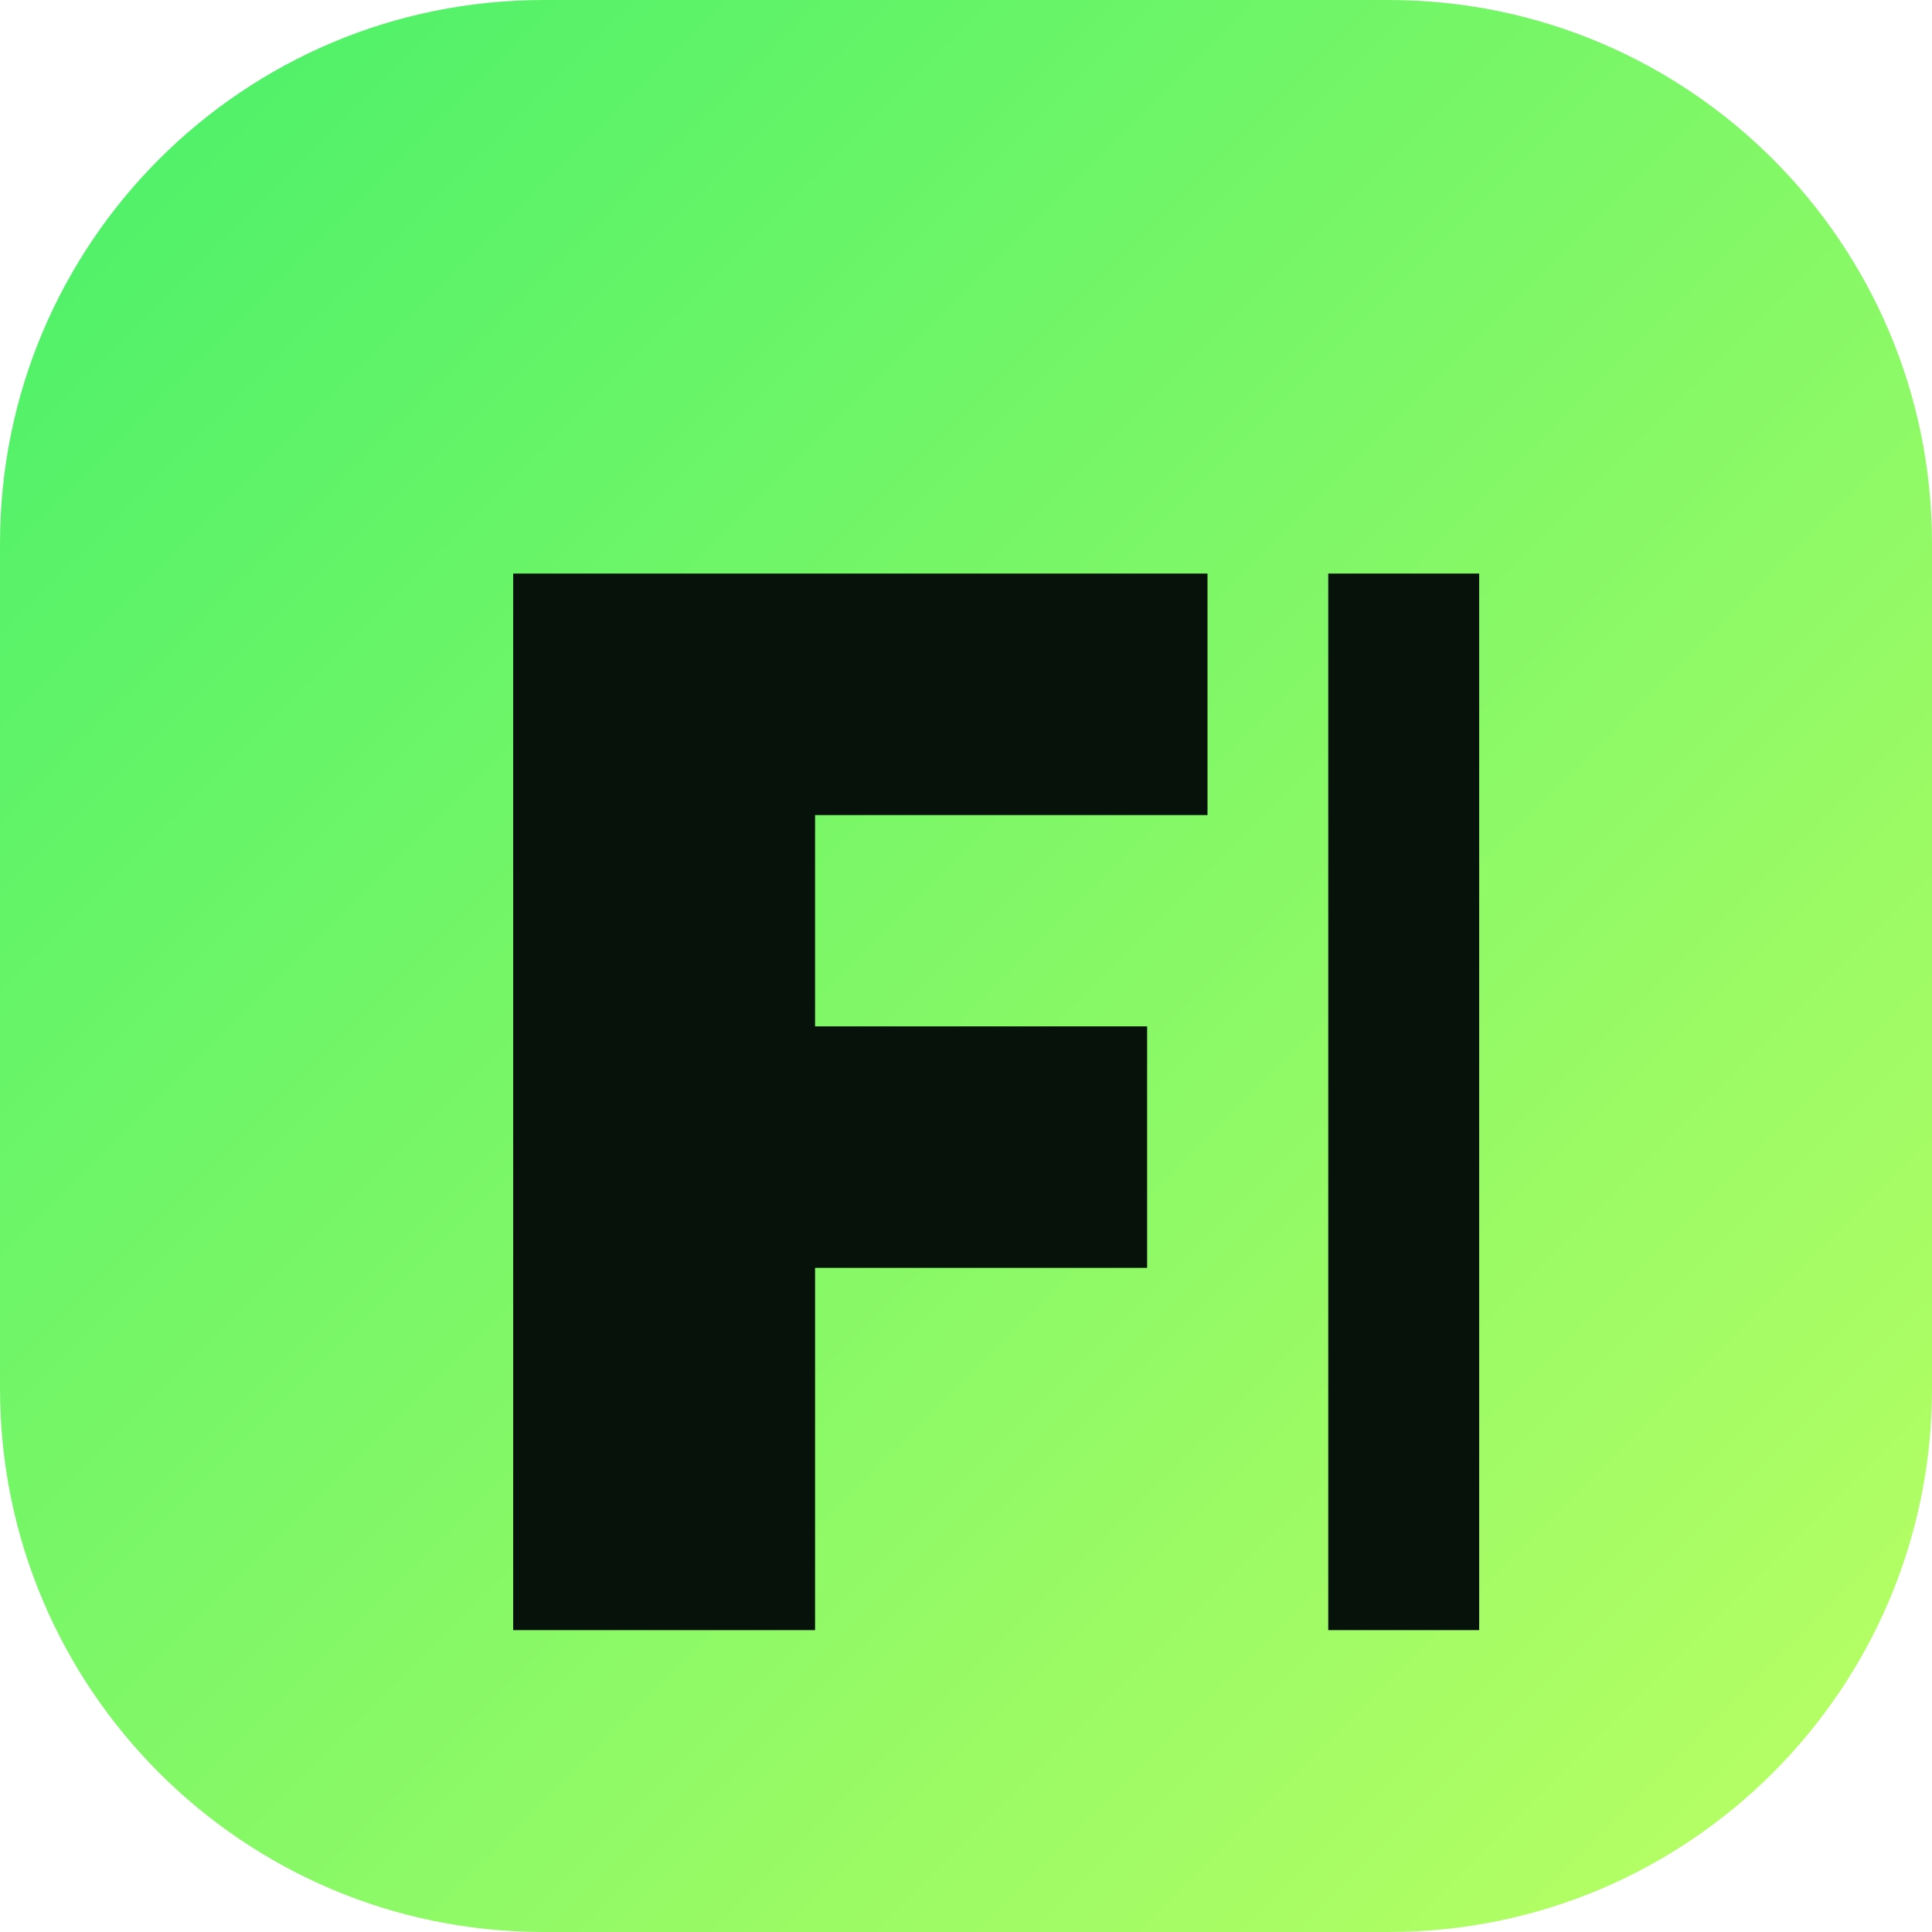
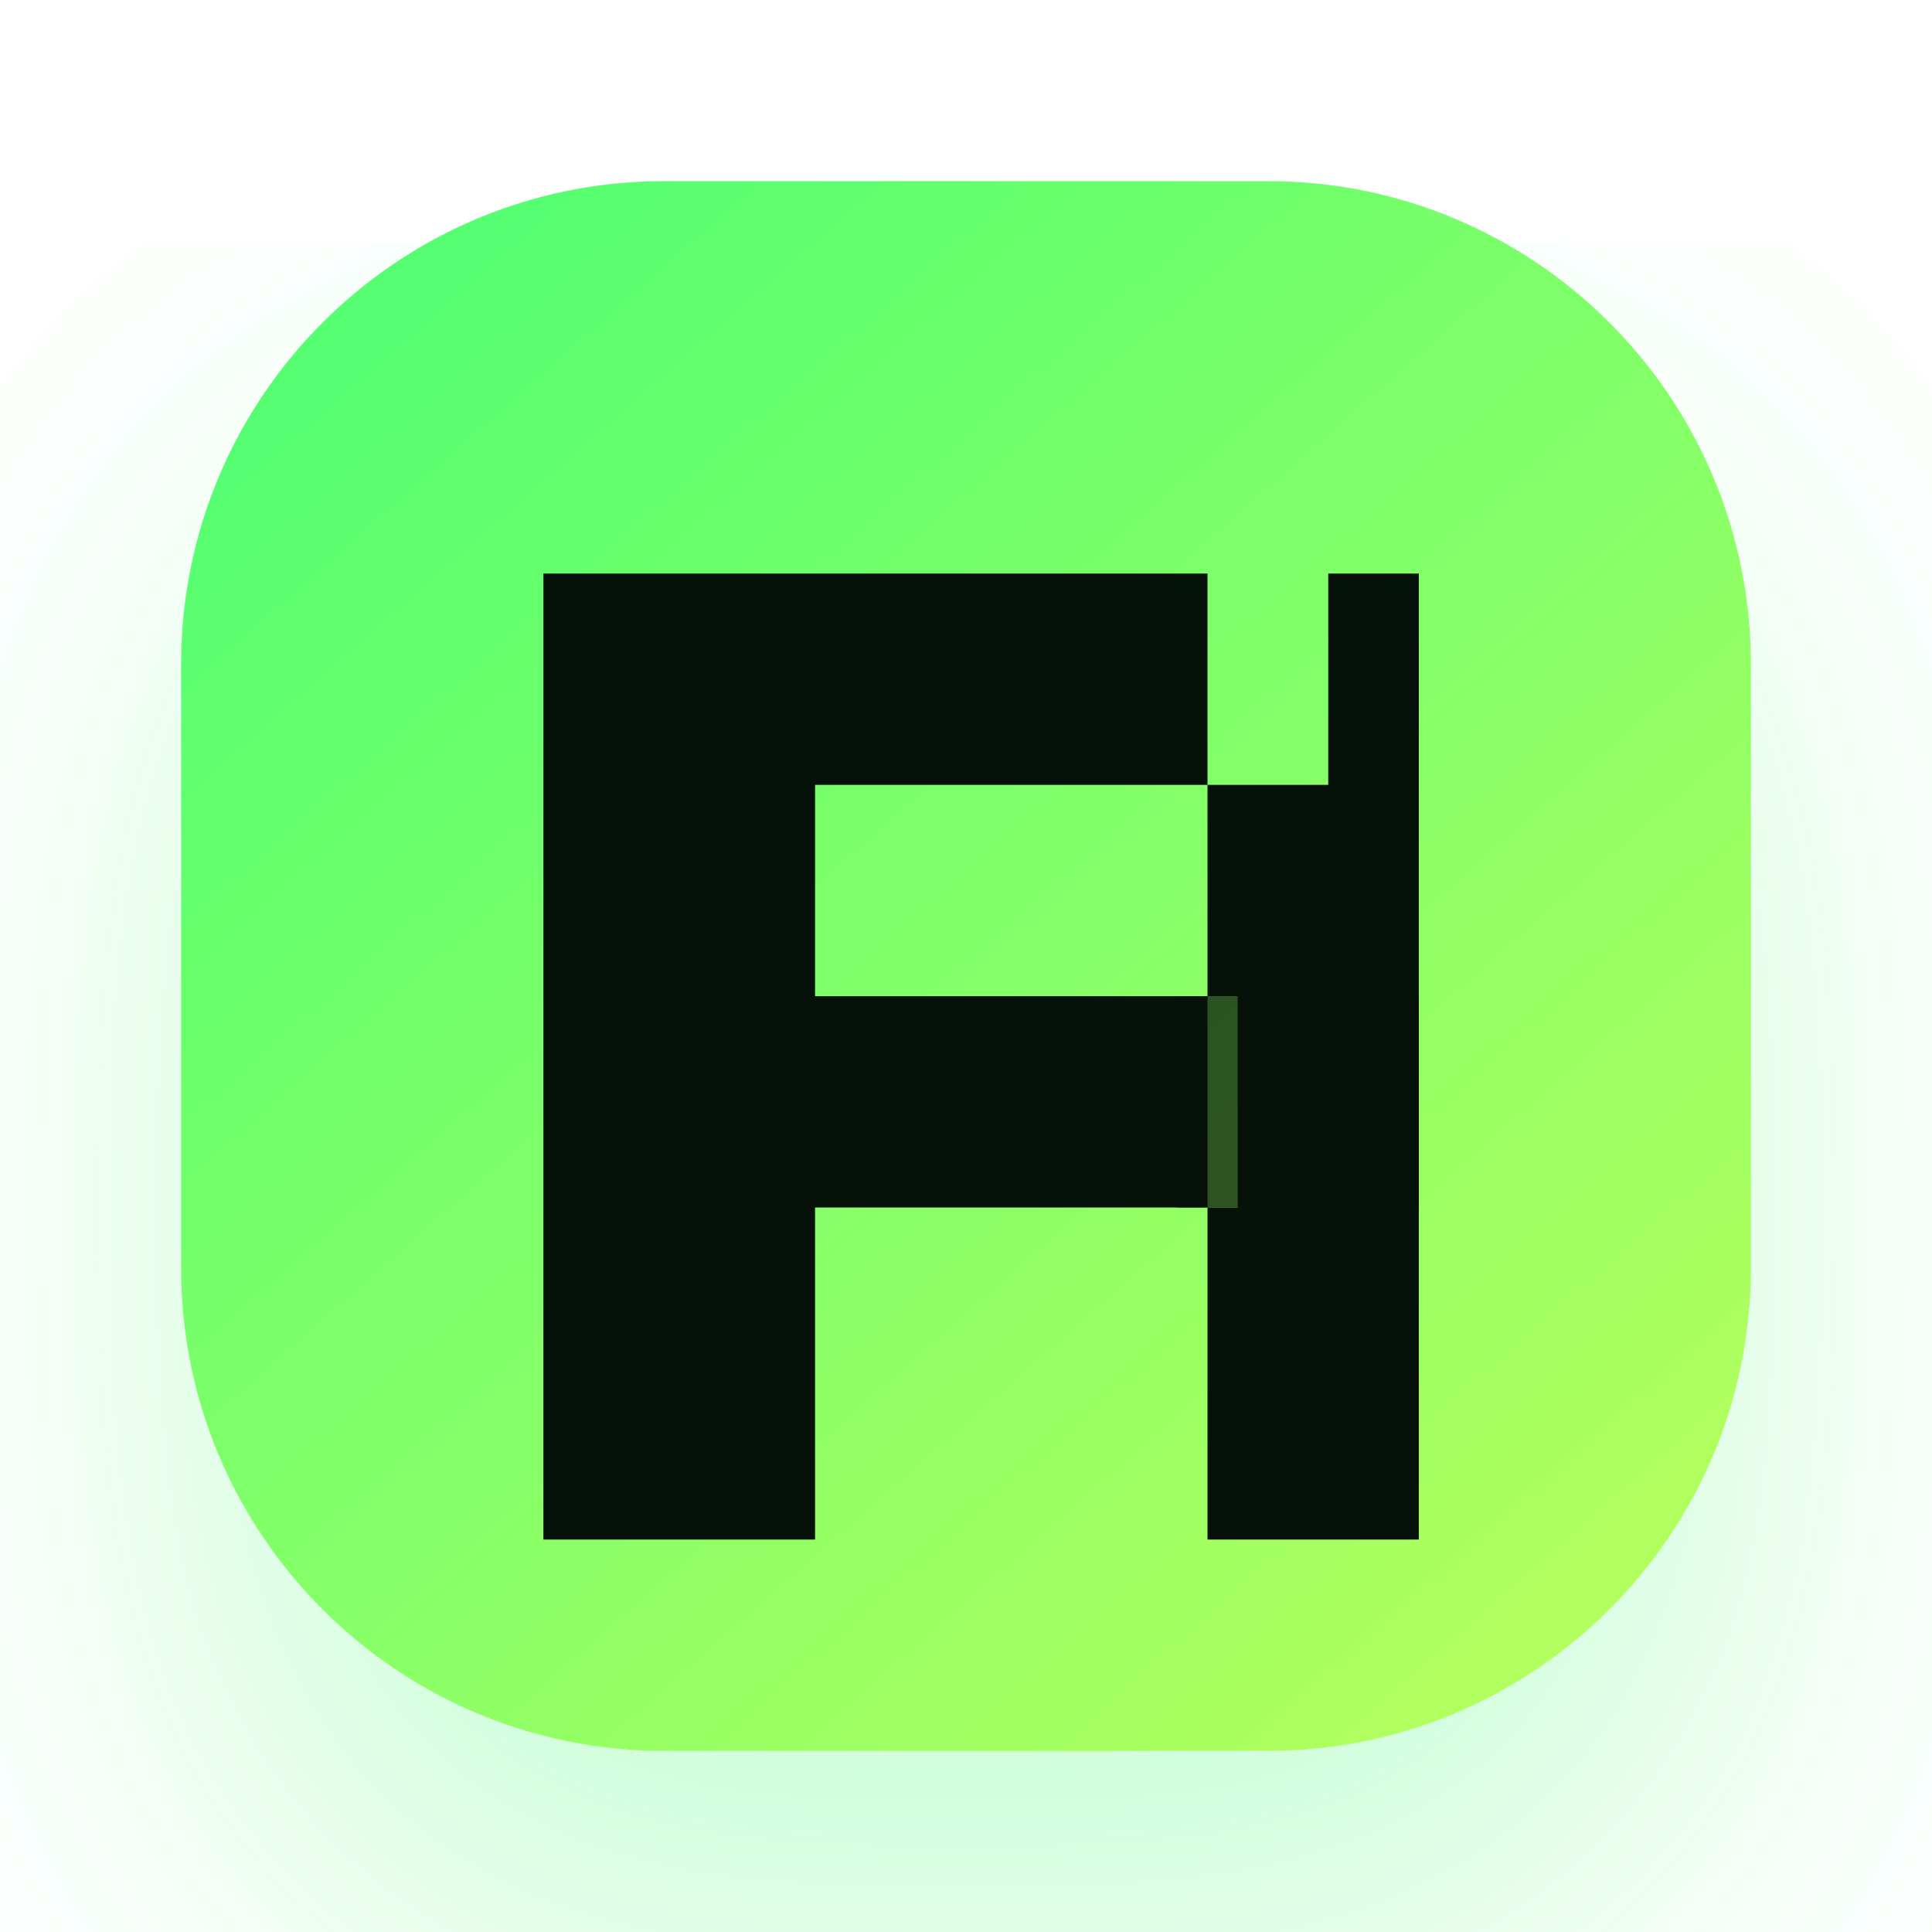
- <svg xmlns="http://www.w3.org/2000/svg" aria-label="FC" viewBox="0 0 64 64">
+ <svg xmlns="http://www.w3.org/2000/svg" viewBox="0 0 64 64">
  <defs>
-     <linearGradient id="g" x1="0" y1="0" x2="1" y2="1">
-       <stop stop-color="#47f06a" />
-       <stop offset="1" stop-color="#bdff63" />
+     <linearGradient id="g" x1="10" y1="8" x2="54" y2="58" gradientUnits="userSpaceOnUse">
+       <stop stop-color="#50ff72" />
+       <stop offset="1" stop-color="#b8ff5d" />
    </linearGradient>
+     <filter id="s" x="-20%" y="-20%" width="140%" height="140%">
+       <feDropShadow dx="0" dy="8" stdDeviation="8" flood-color="#45f66b" flood-opacity=".28" />
+     </filter>
  </defs>
-   <rect width="64" height="64" rx="18" fill="url(#g)" />
-   <path fill="#07120b" d="M17 19h23v8H27v7h11v8H27v12H17V19Zm27 0h5v35h-5V19Z" />
+   <rect x="6" y="6" width="52" height="52" rx="16" fill="url(#g)" filter="url(#s)" />
+   <path d="M18 19h26v7H27v7h14v7H27v11h-9V19Zm29 0h-7v32h7V19Z" fill="#061109" />
+   <path d="M39 33h8v7h-8z" fill="#061109" opacity=".72" />
</svg>
